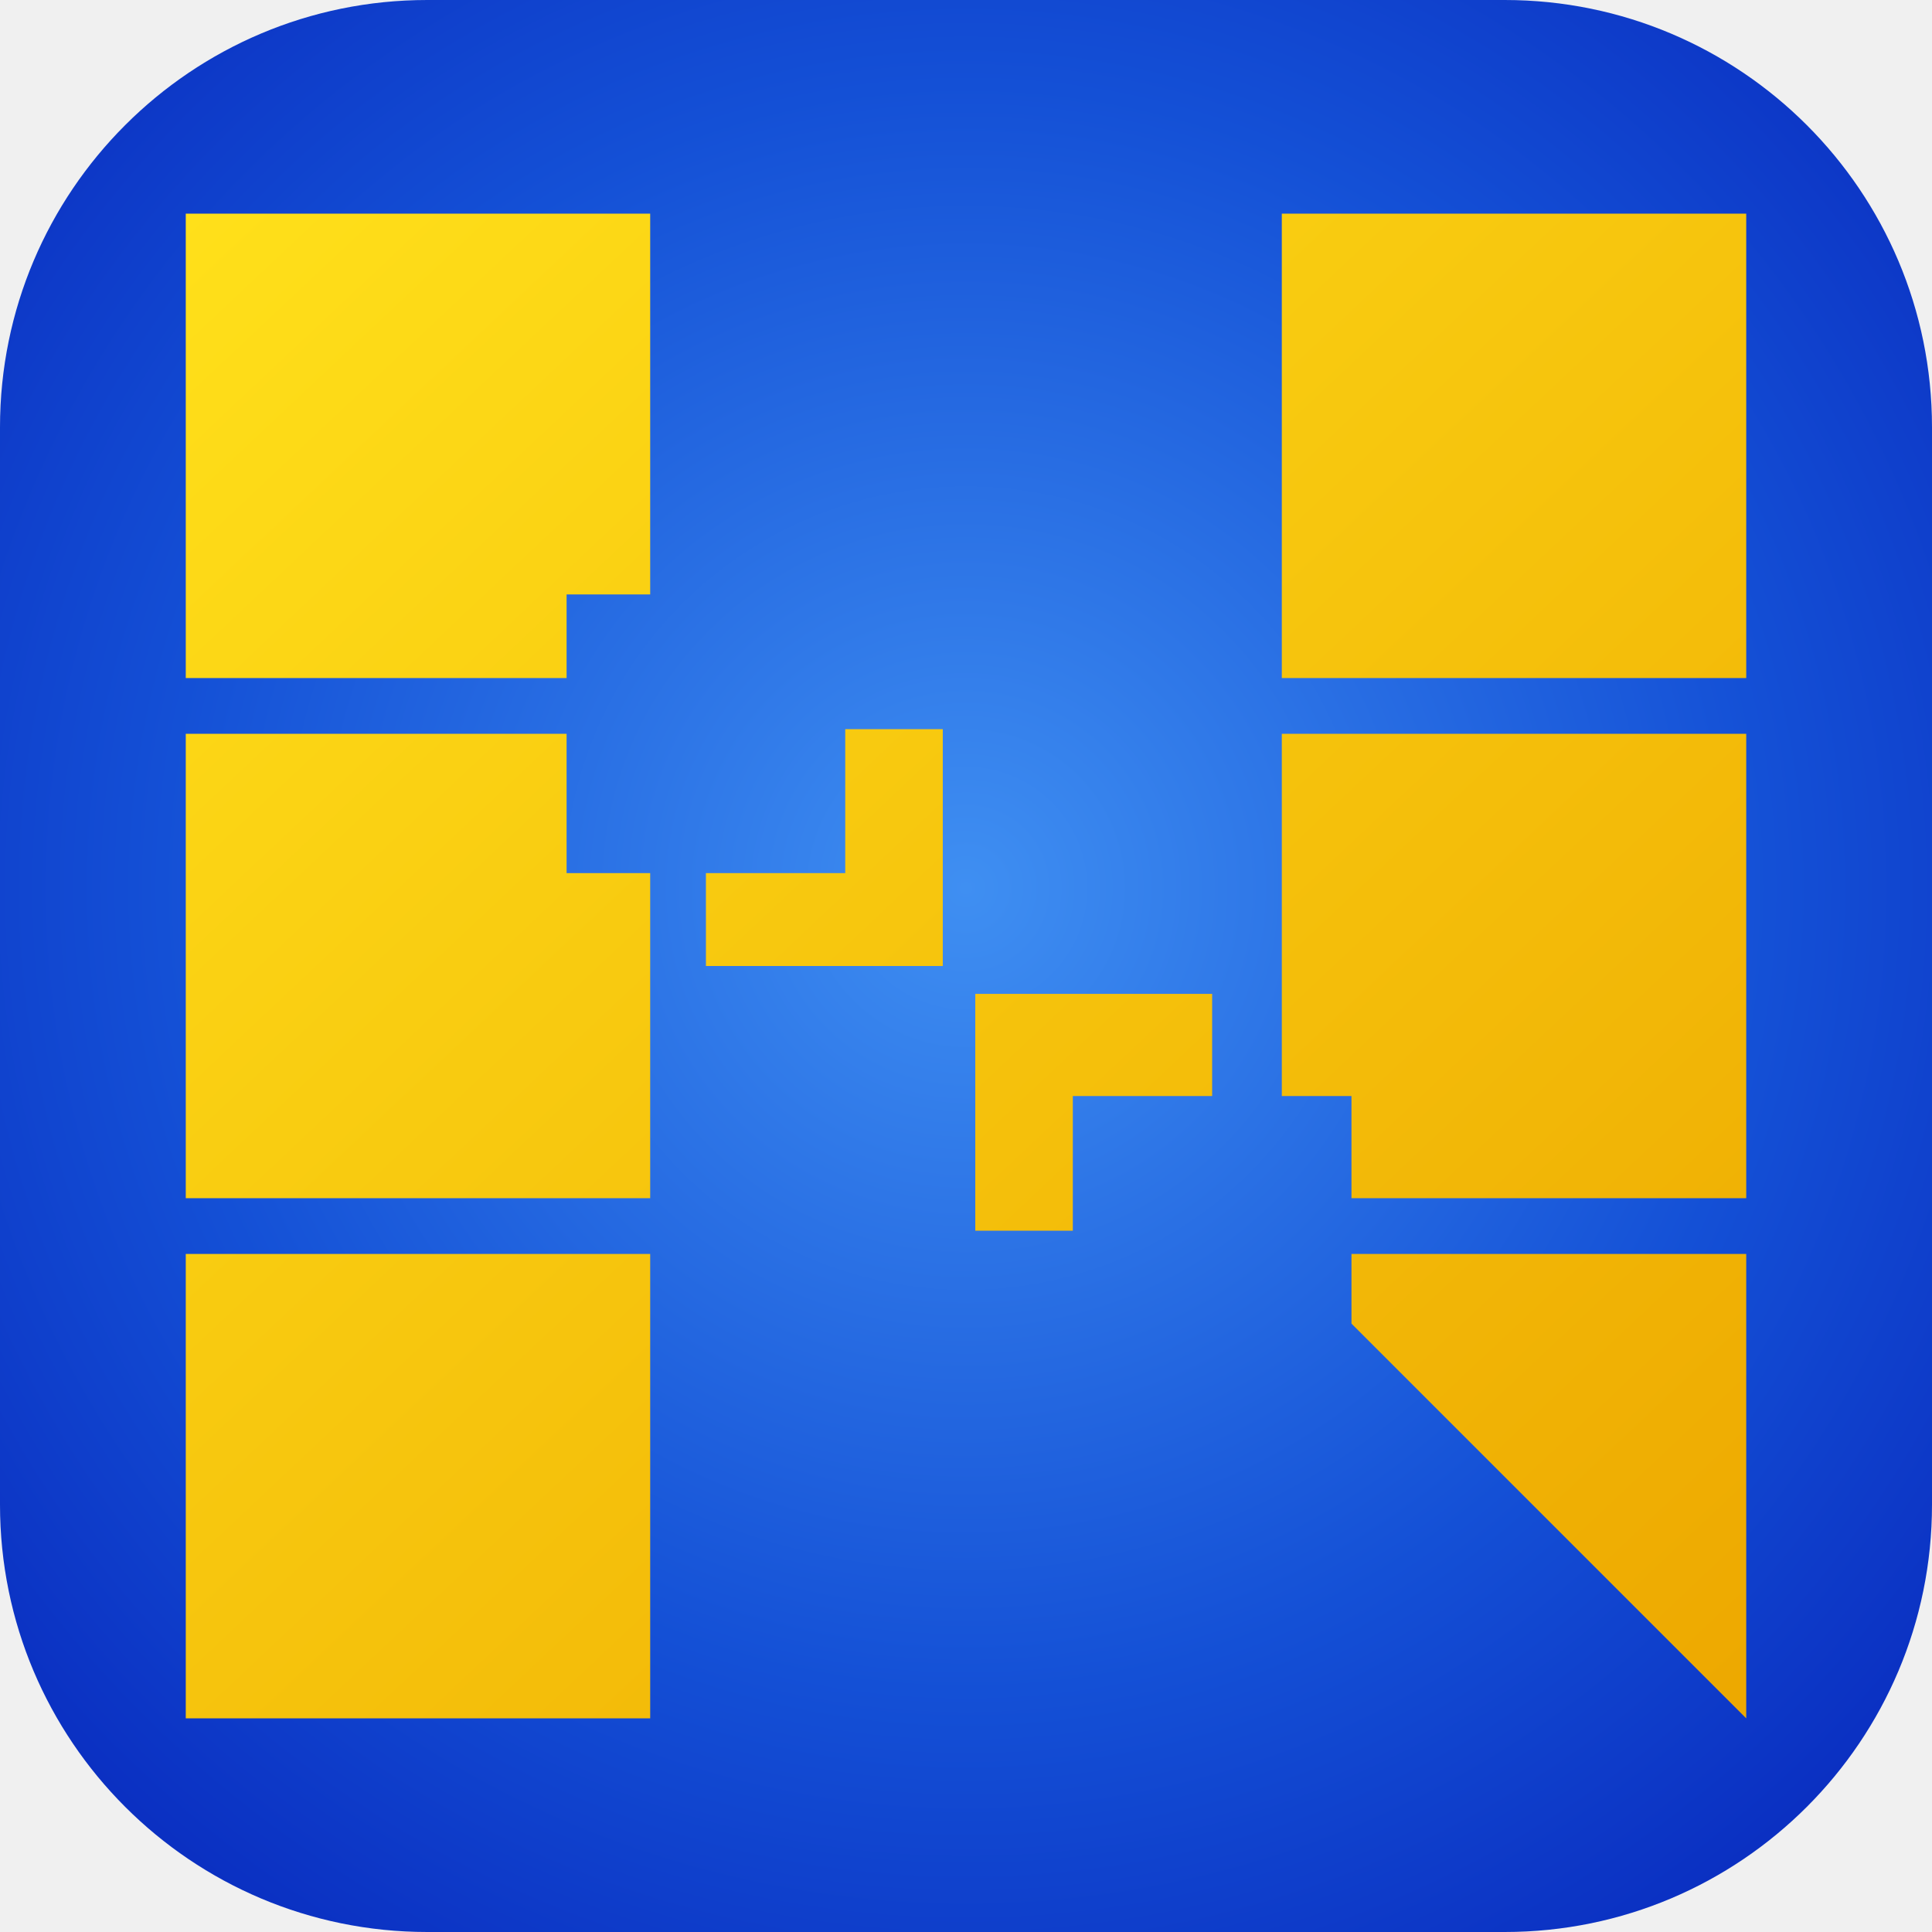
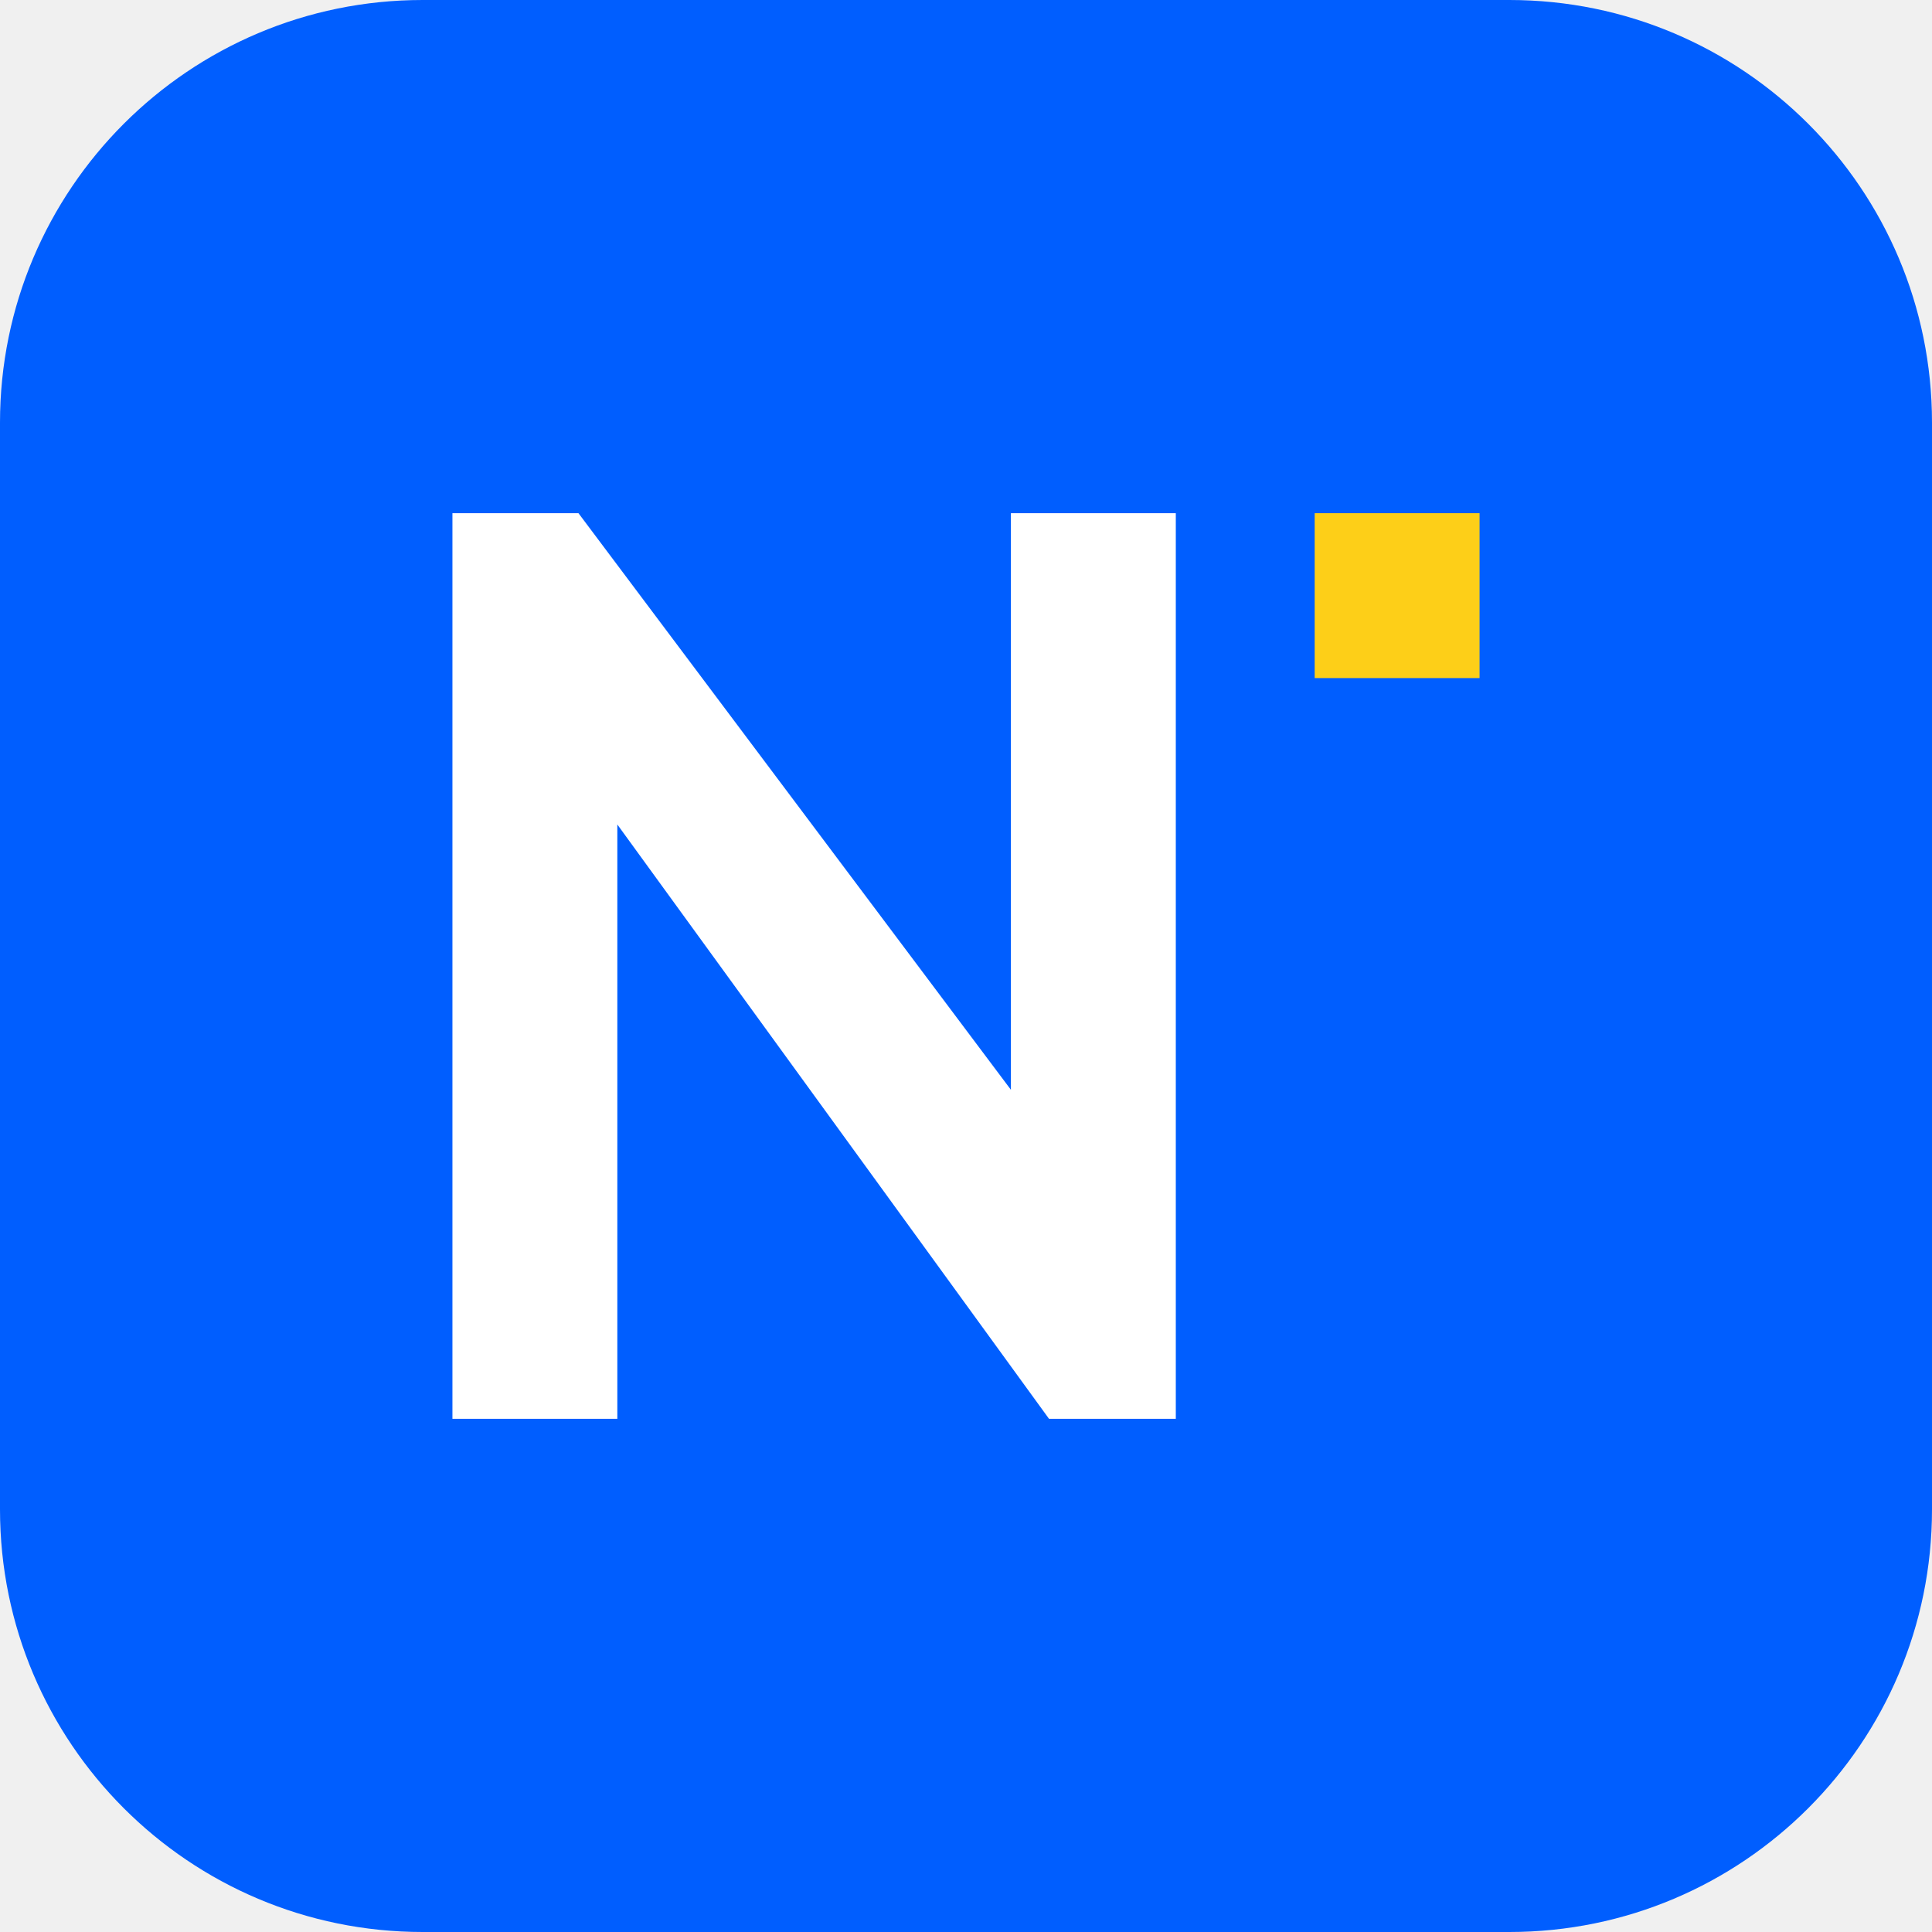
- <svg xmlns="http://www.w3.org/2000/svg" viewBox="96 22 832 832">
-   <defs>
-     <radialGradient id="sky" cx="0.5" cy="0.46" r="0.75">
-       <stop offset="0" stop-color="#3f8ff2" />
-       <stop offset="0.55" stop-color="#1450d6" />
-       <stop offset="1" stop-color="#0620b8" />
-     </radialGradient>
-     <linearGradient id="gold" x1="0" y1="0" x2="1" y2="1">
-       <stop offset="0" stop-color="#ffe01a" />
-       <stop offset="1" stop-color="#eda800" />
-     </linearGradient>
-   </defs>
-   <rect x="96" y="22" width="832" height="832" rx="184" fill="url(#sky)" />
-   <path fill="url(#gold)" d="M176 114H376V278H340V314H176ZM648 114H848V314H648ZM176 338H340V398H376V538H176ZM460 336H502V438H400V398H460ZM648 338H848V538H678V494H648ZM516 450H618V494H558V552H516ZM176 562H376V762H176ZM678 562H848V762L678 592Z" />
+ <svg xmlns="http://www.w3.org/2000/svg" viewBox="0 0 512 512">
+   <rect width="512" height="512" rx="112" fill="#005eff" />
+   <path fill="#ffffff" d="M119.9 136H153.3L267.9 288.8V136H311.6V376H278L163.6 218.5V376H119.9Z" />
+   <rect x="348.4" y="136" width="43.7" height="43.7" fill="#fdcf18" />
</svg>
